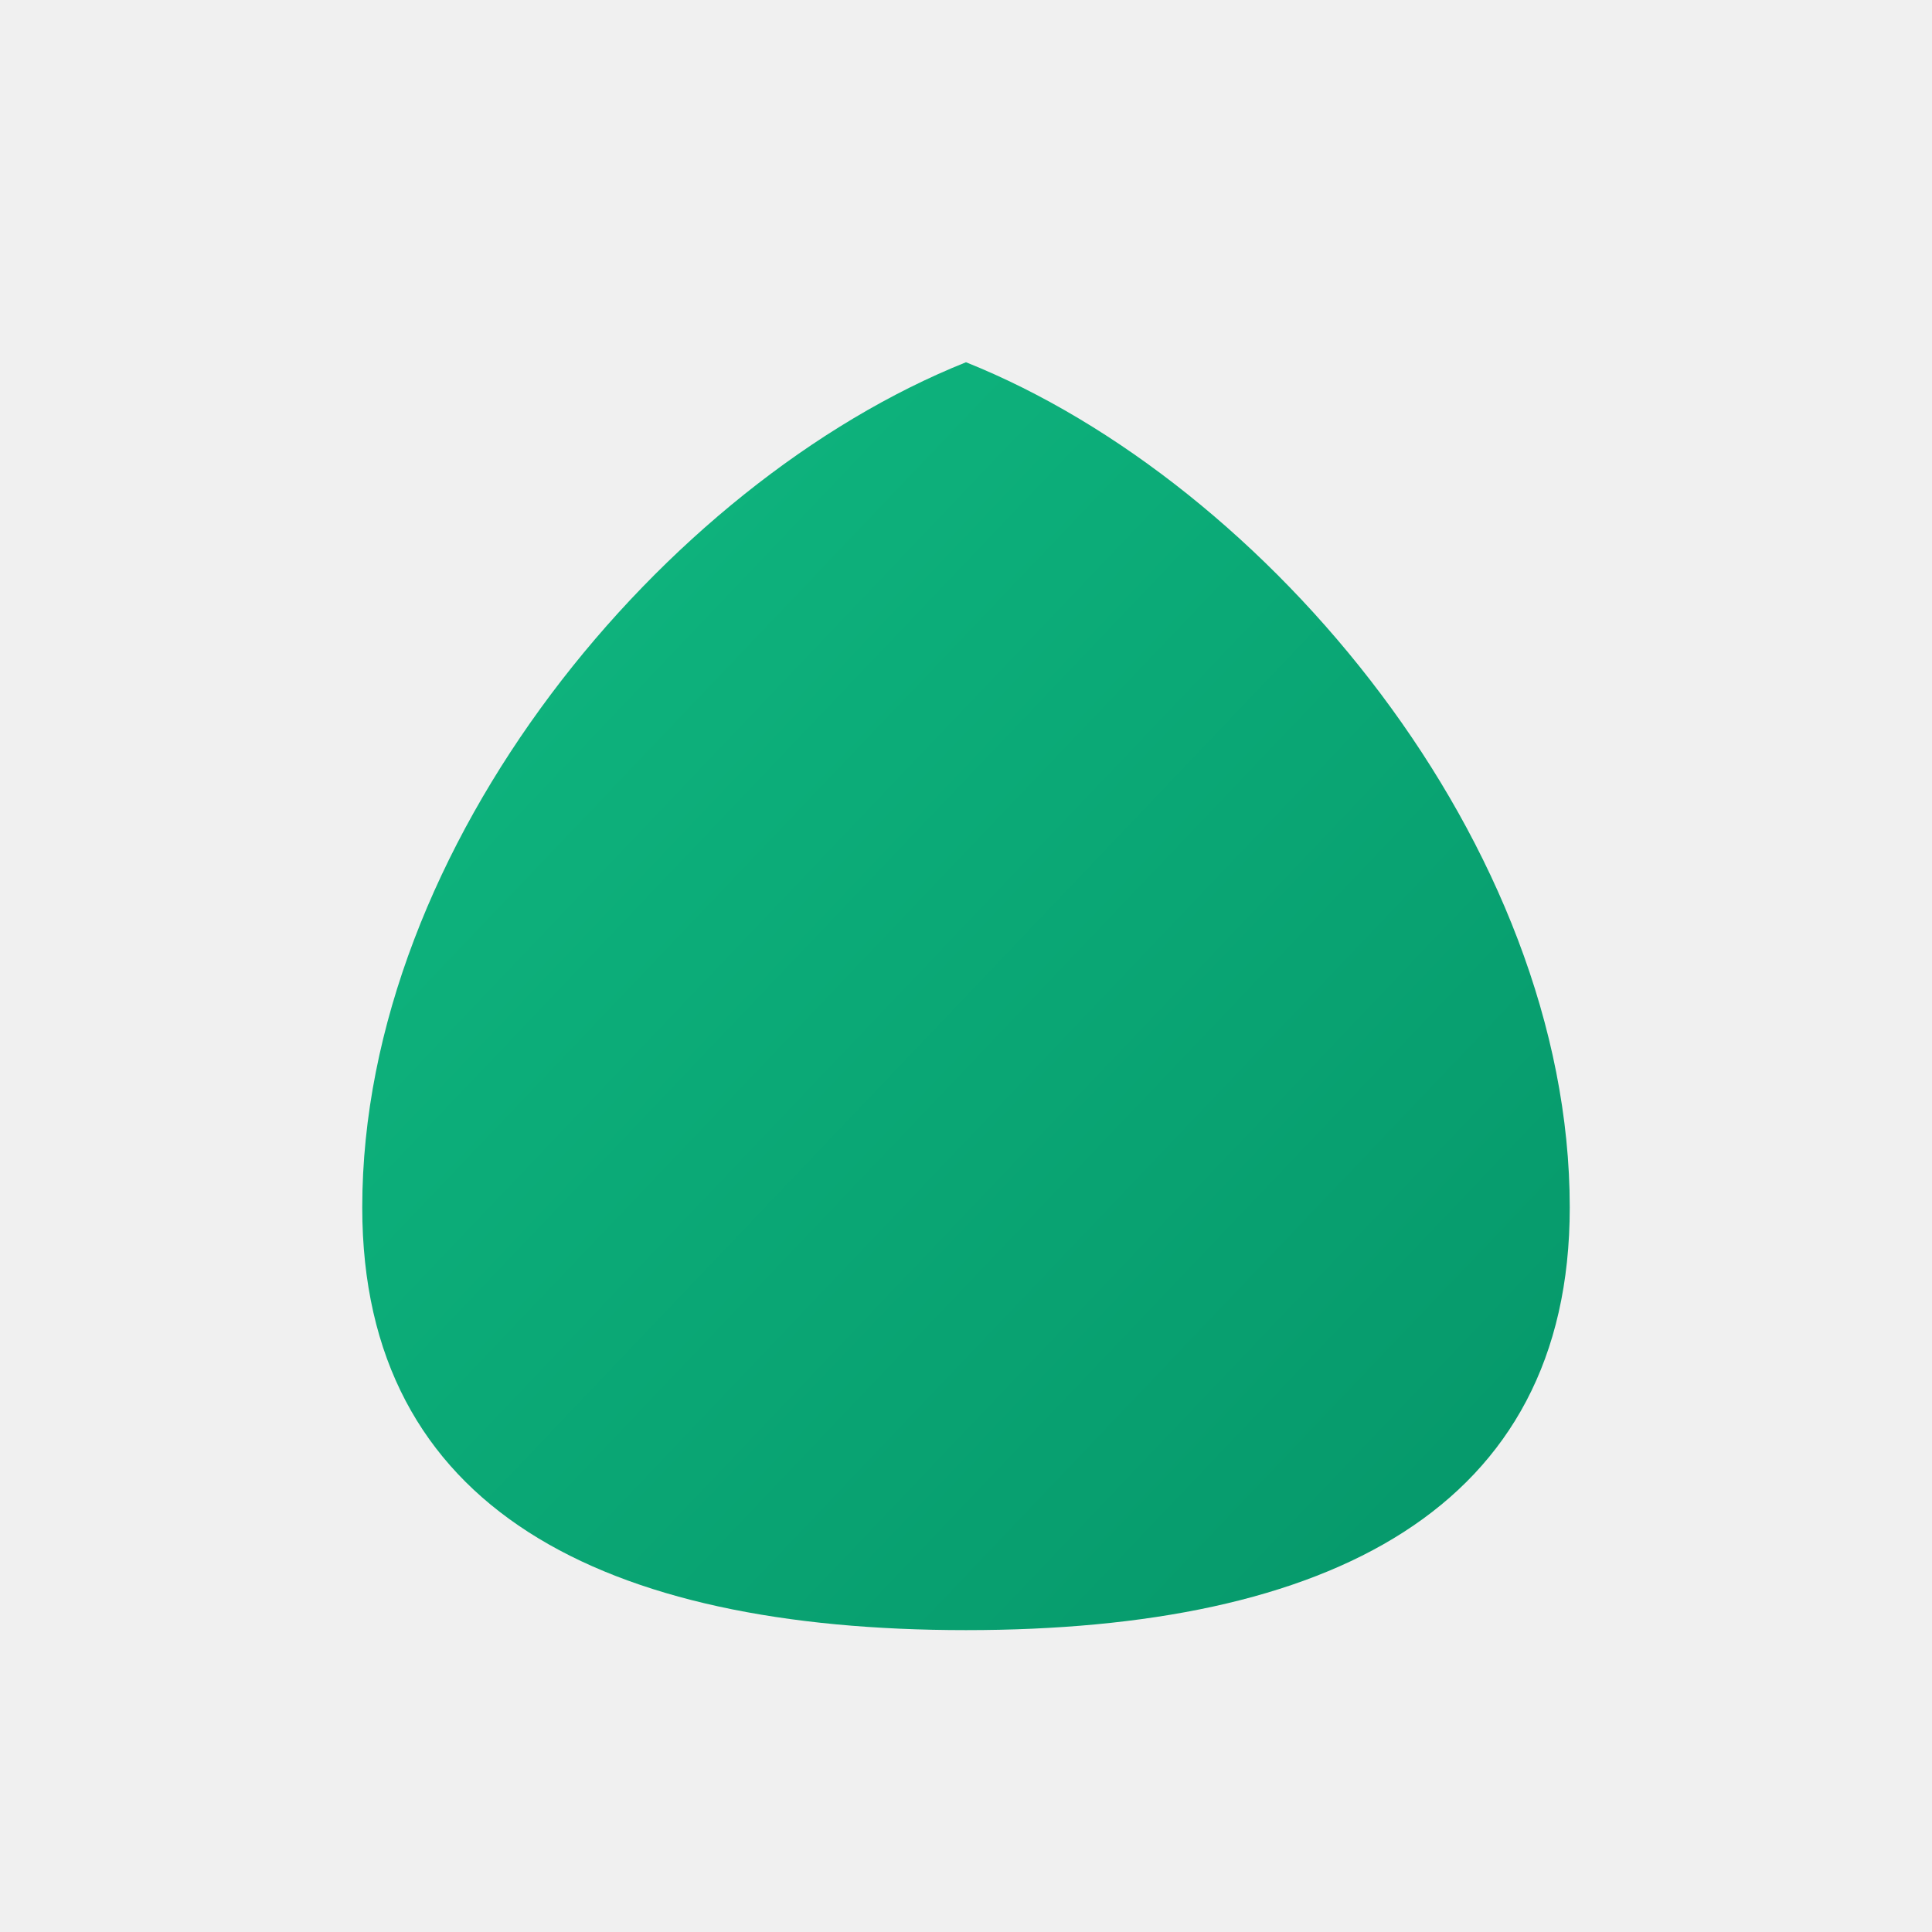
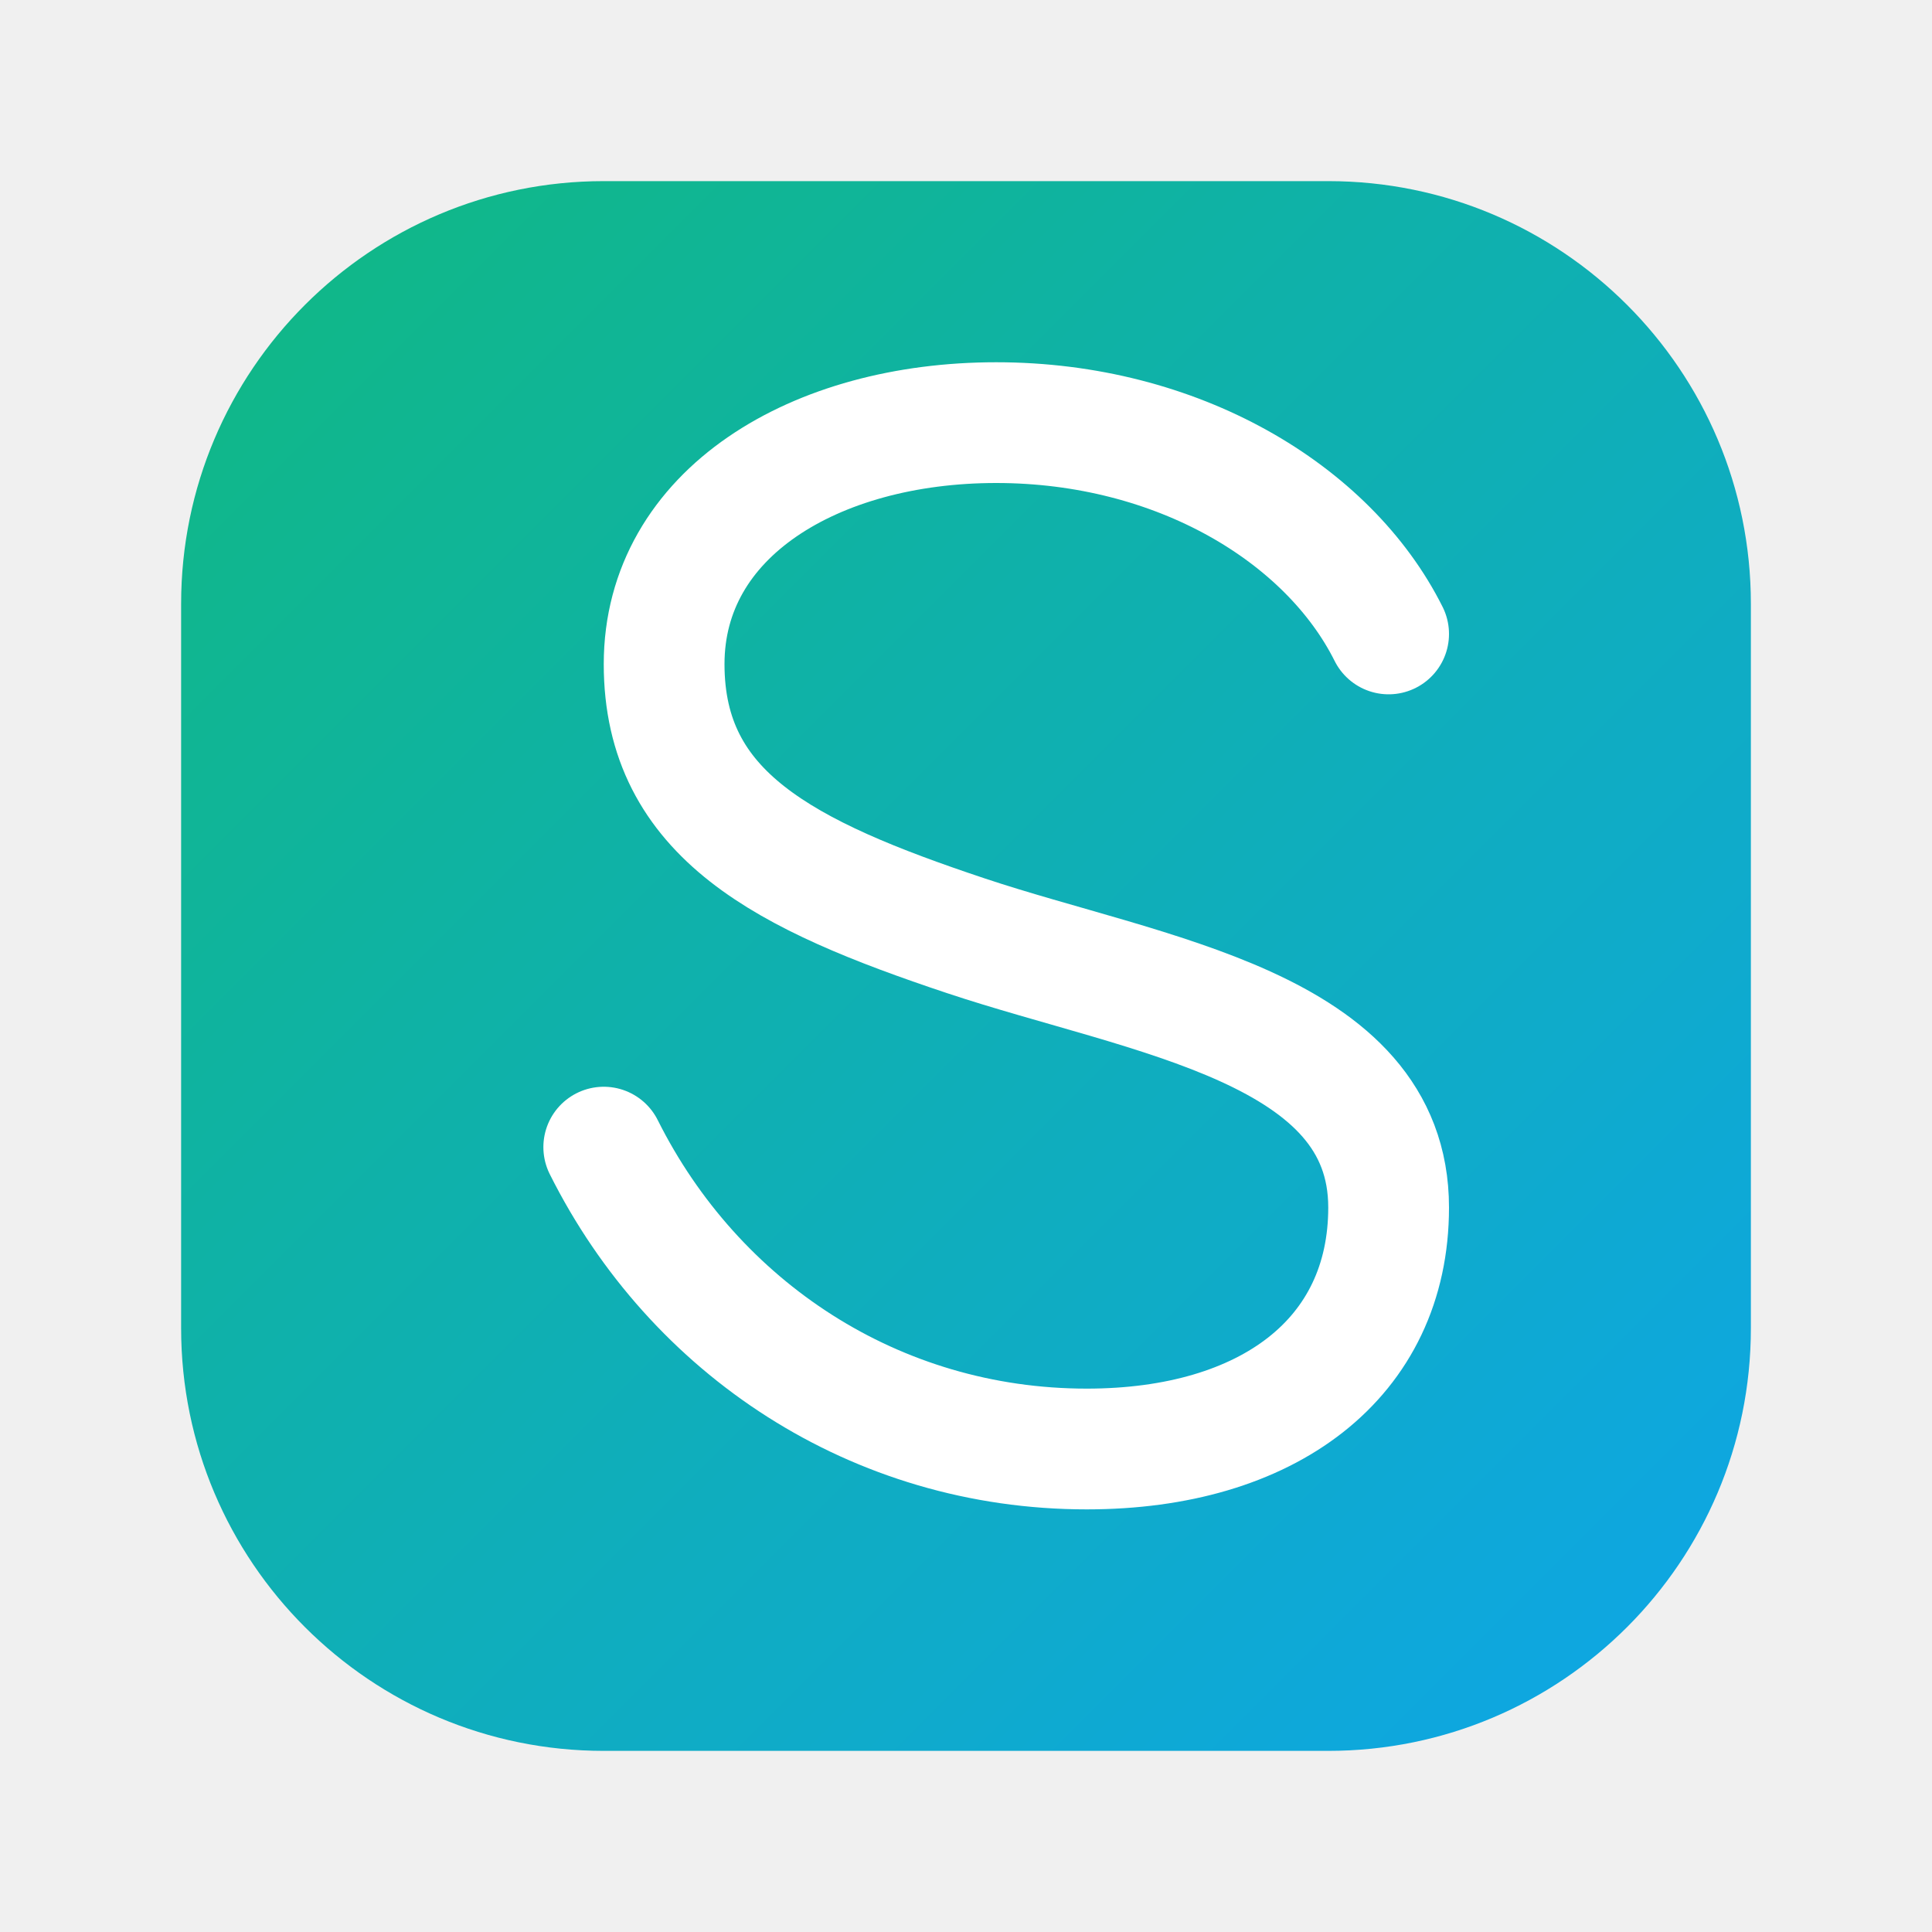
- <svg xmlns="http://www.w3.org/2000/svg" viewBox="0 0 64 64">
+ <svg xmlns="http://www.w3.org/2000/svg" viewBox="0 0 64 64" role="img" aria-label="Sanoa">
  <defs>
    <linearGradient id="g" x1="0" y1="0" x2="1" y2="1">
-       <stop offset="0" stop-color="#10b981" />
-       <stop offset="1" stop-color="#059669" />
+       <stop offset="0%" stop-color="#10b981" />
+       <stop offset="100%" stop-color="#0ea5e9" />
    </linearGradient>
  </defs>
-   <path d="M12 40c0-12 10-24 20-28 10 4 20 16 20 28 0 10-8 14-20 14S12 50 12 40Z" fill="url(#g)" />
+   <rect x="6" y="6" width="52" height="52" rx="14" fill="url(#g)" />
+   <path d="M20 38c3 6 9 10 16 10 6 0 10-3 10-8 0-6-8-7-14-9-6-2-10-4-10-9 0-5 5-8 11-8 6 0 11 3 13 7" fill="none" stroke="white" stroke-width="4" stroke-linecap="round" />
</svg>
